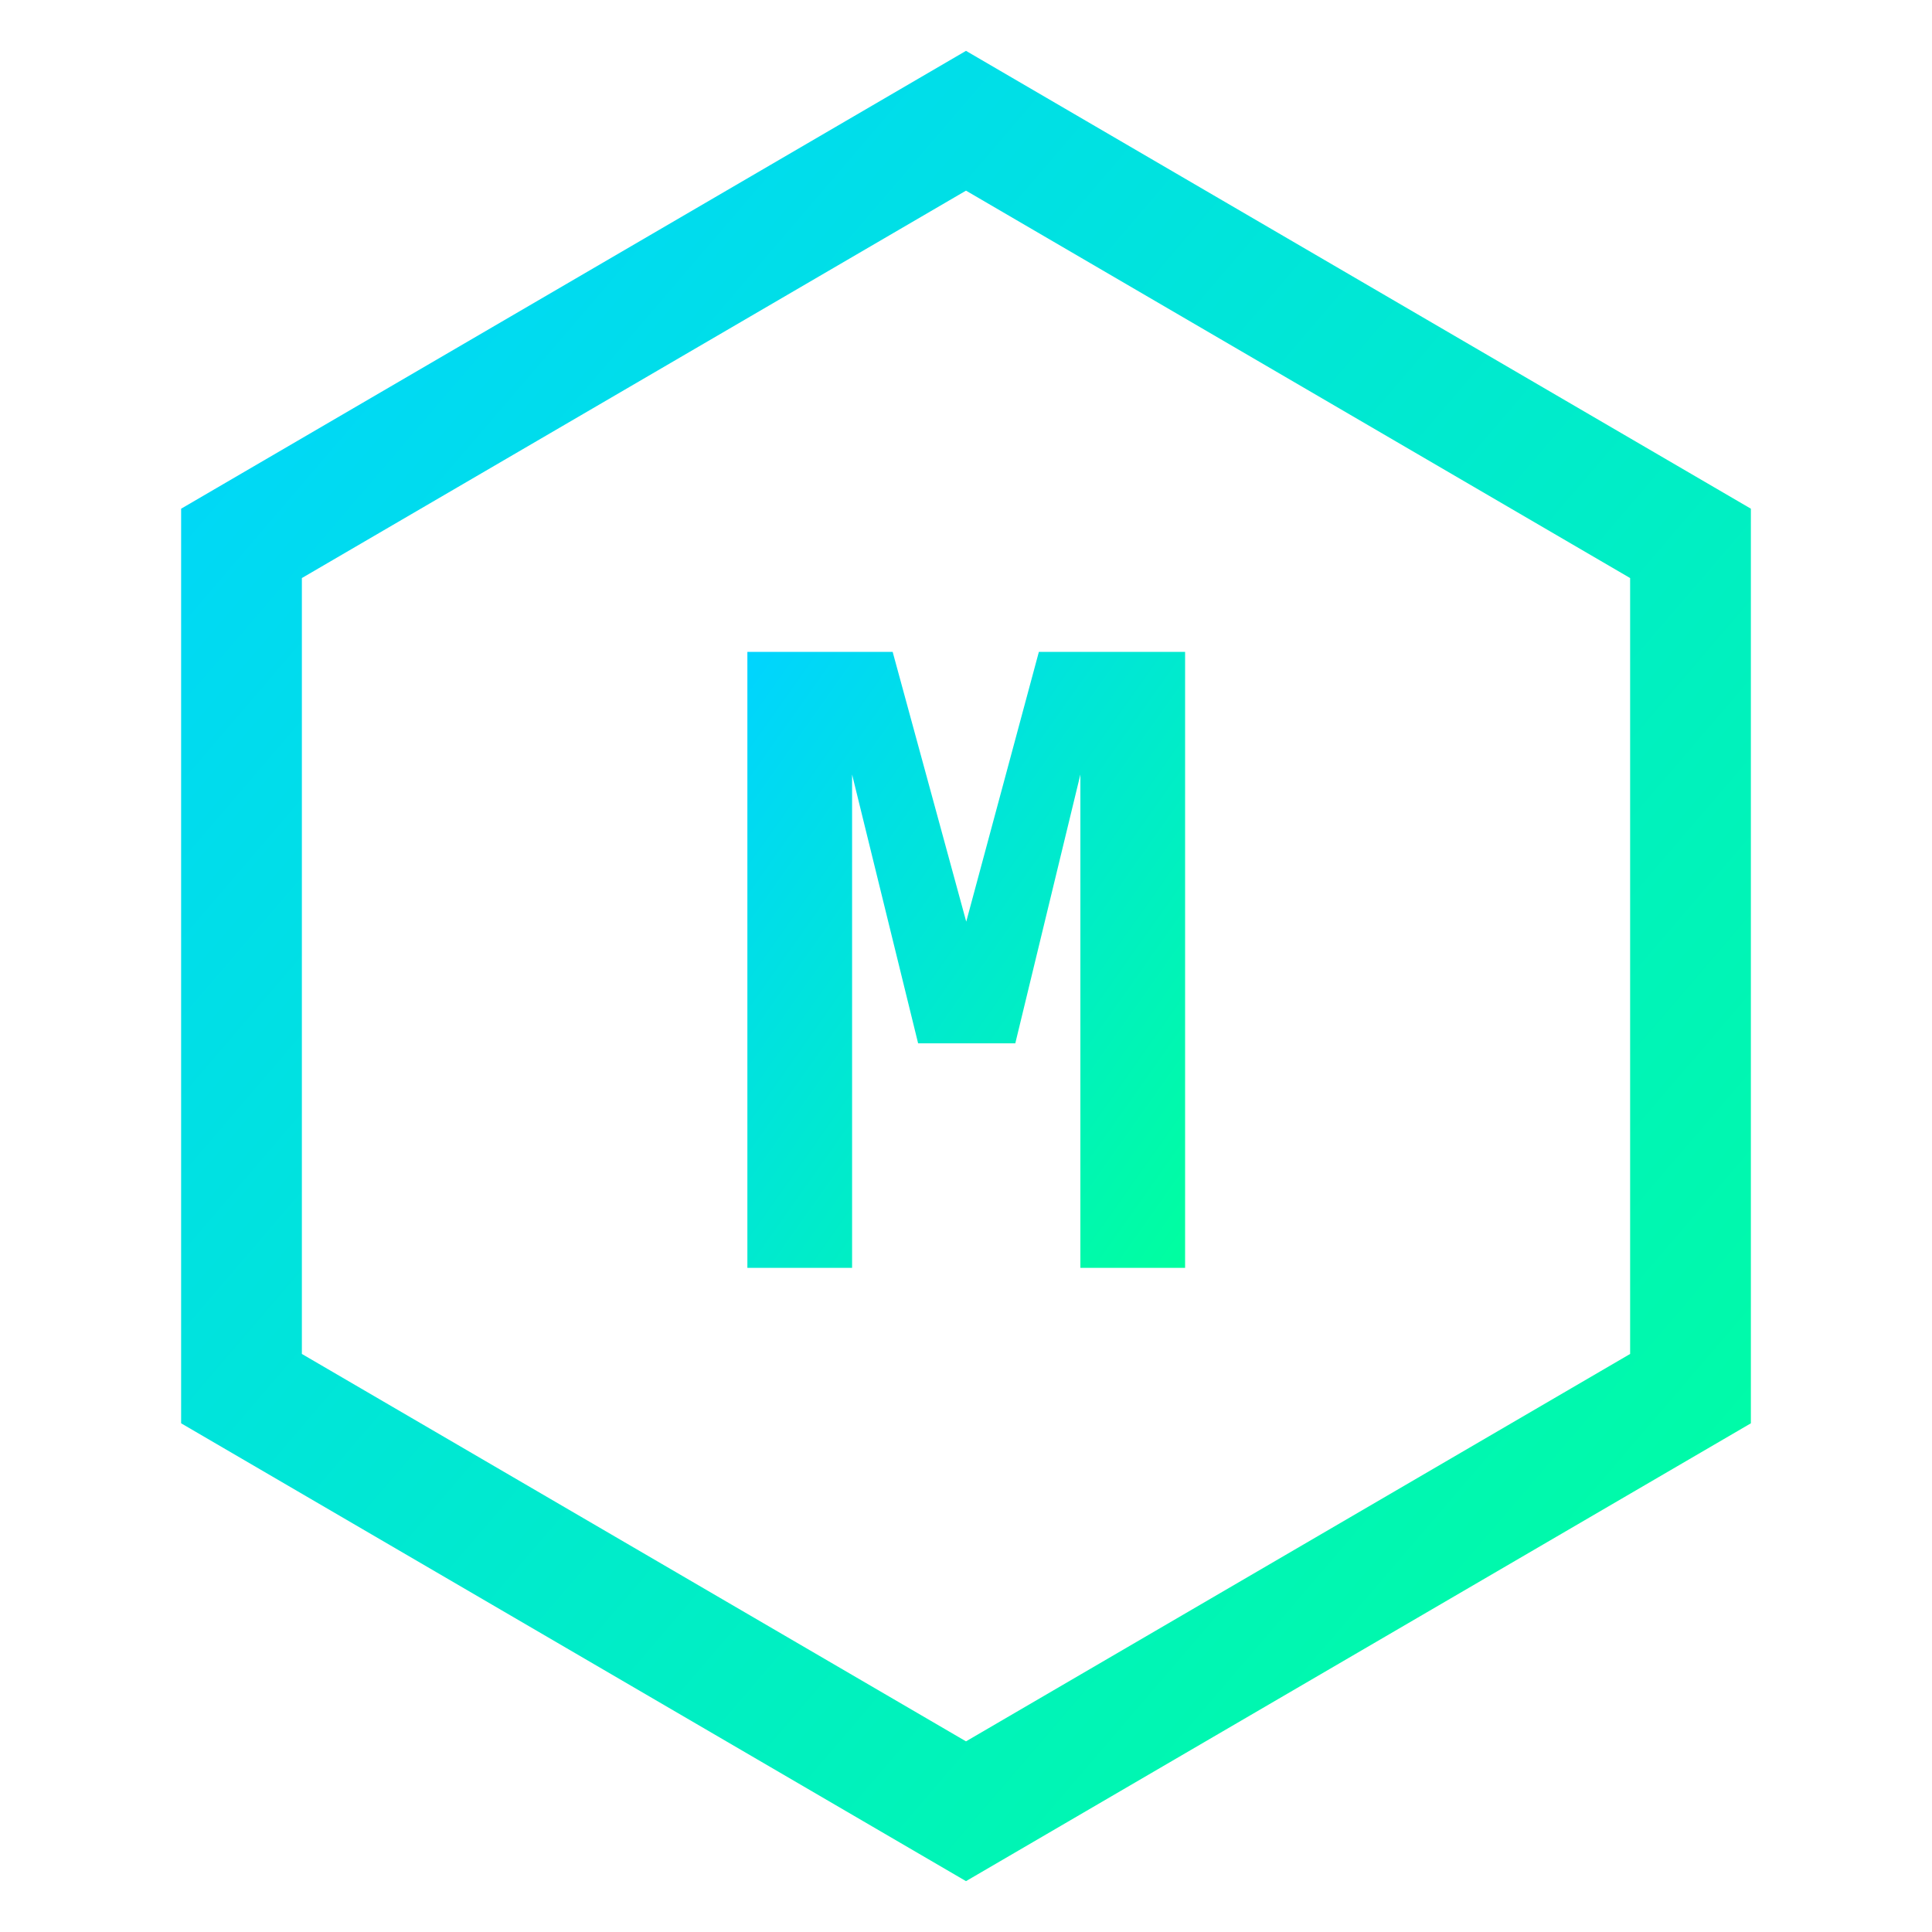
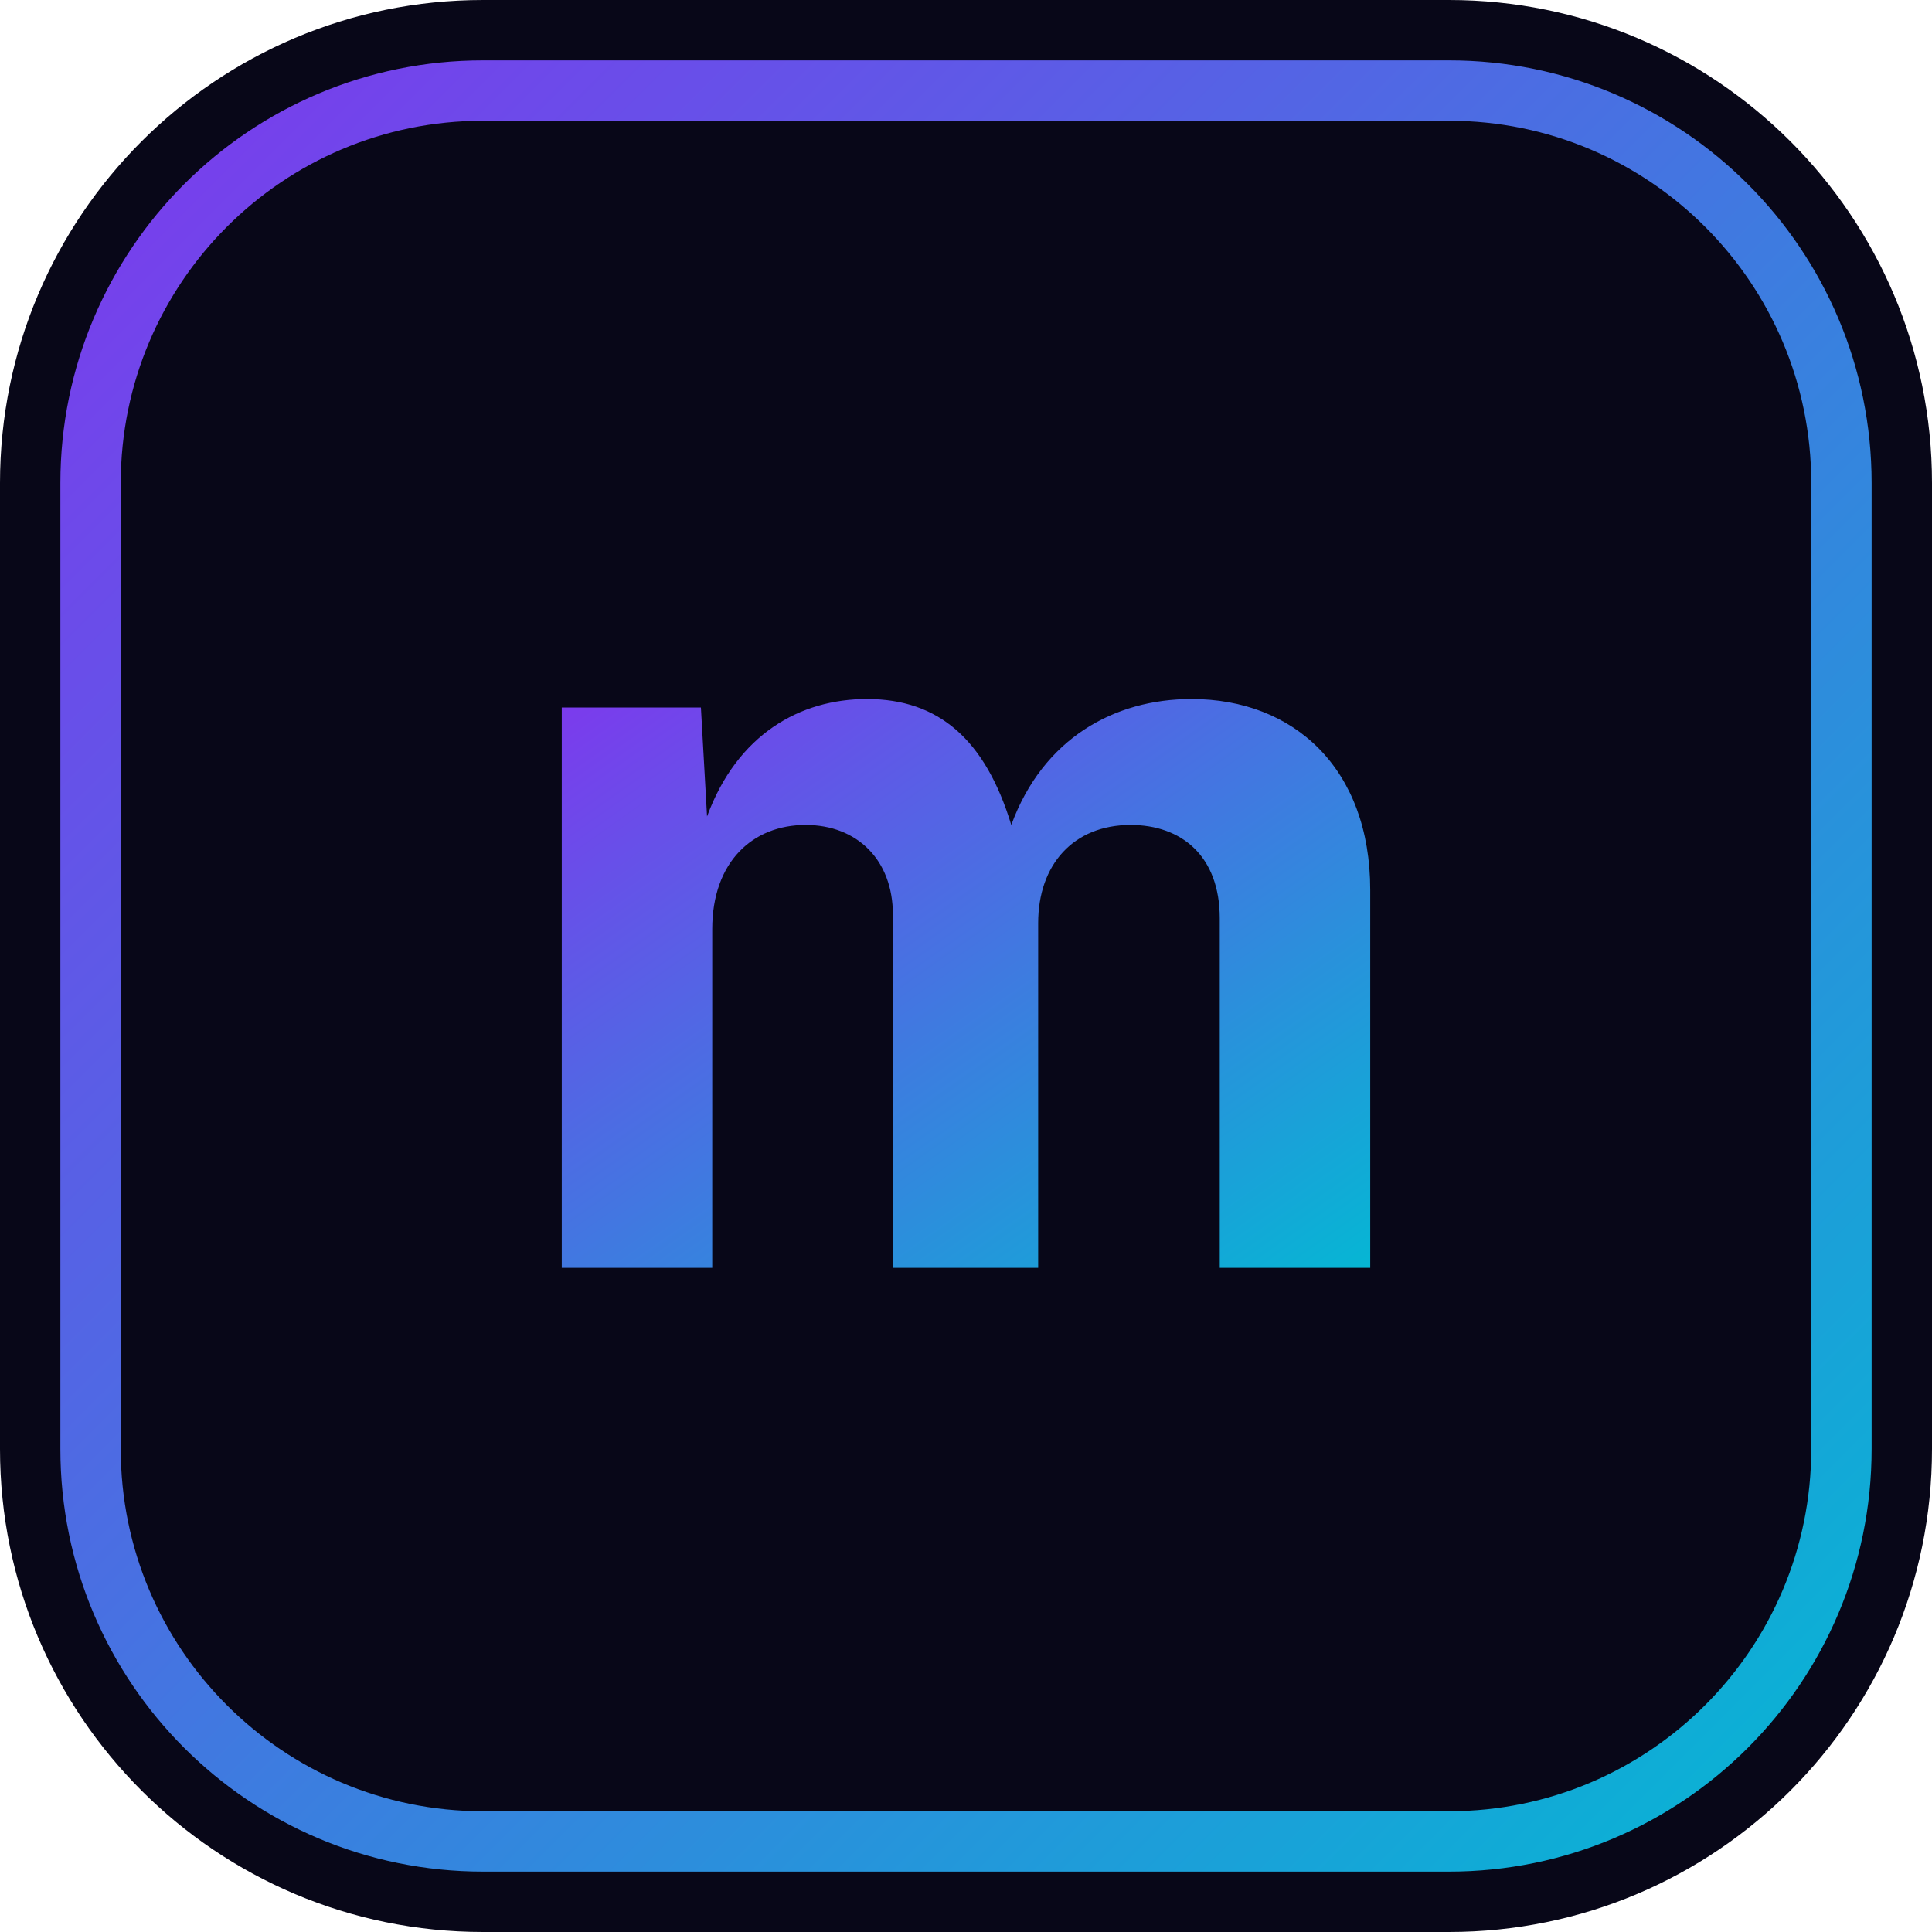
- <svg xmlns="http://www.w3.org/2000/svg" viewBox="0 0 32 32" width="32" height="32">
+ <svg xmlns="http://www.w3.org/2000/svg" viewBox="0 0 64 64" role="img" aria-label="multilingual m logo">
  <defs>
-     <linearGradient id="grad" x1="0%" y1="0%" x2="100%" y2="100%">
-       <stop offset="0%" style="stop-color:#00d4ff;stop-opacity:1" />
-       <stop offset="100%" style="stop-color:#00ff9f;stop-opacity:1" />
+     <linearGradient id="g" x1="0" y1="0" x2="1" y2="1">
+       <stop offset="0%" stop-color="#7c3aed" />
+       <stop offset="100%" stop-color="#06b6d4" />
    </linearGradient>
  </defs>
-   <polygon points="16,2 28,9 28,23 16,30 4,23 4,9" fill="none" stroke="url(#grad)" stroke-width="2" />
-   <text x="16" y="21" font-family="monospace" font-size="14" font-weight="bold" fill="url(#grad)" text-anchor="middle">M</text>
+   <rect width="64" height="64" rx="16" fill="#080718" />
+   <rect x="3" y="3" width="58" height="58" rx="13" fill="none" stroke="url(#g)" stroke-width="2" />
+   <text x="32" y="42" text-anchor="middle" font-size="34" font-family="Inter, Arial, sans-serif" font-weight="700" fill="url(#g)">m</text>
</svg>
